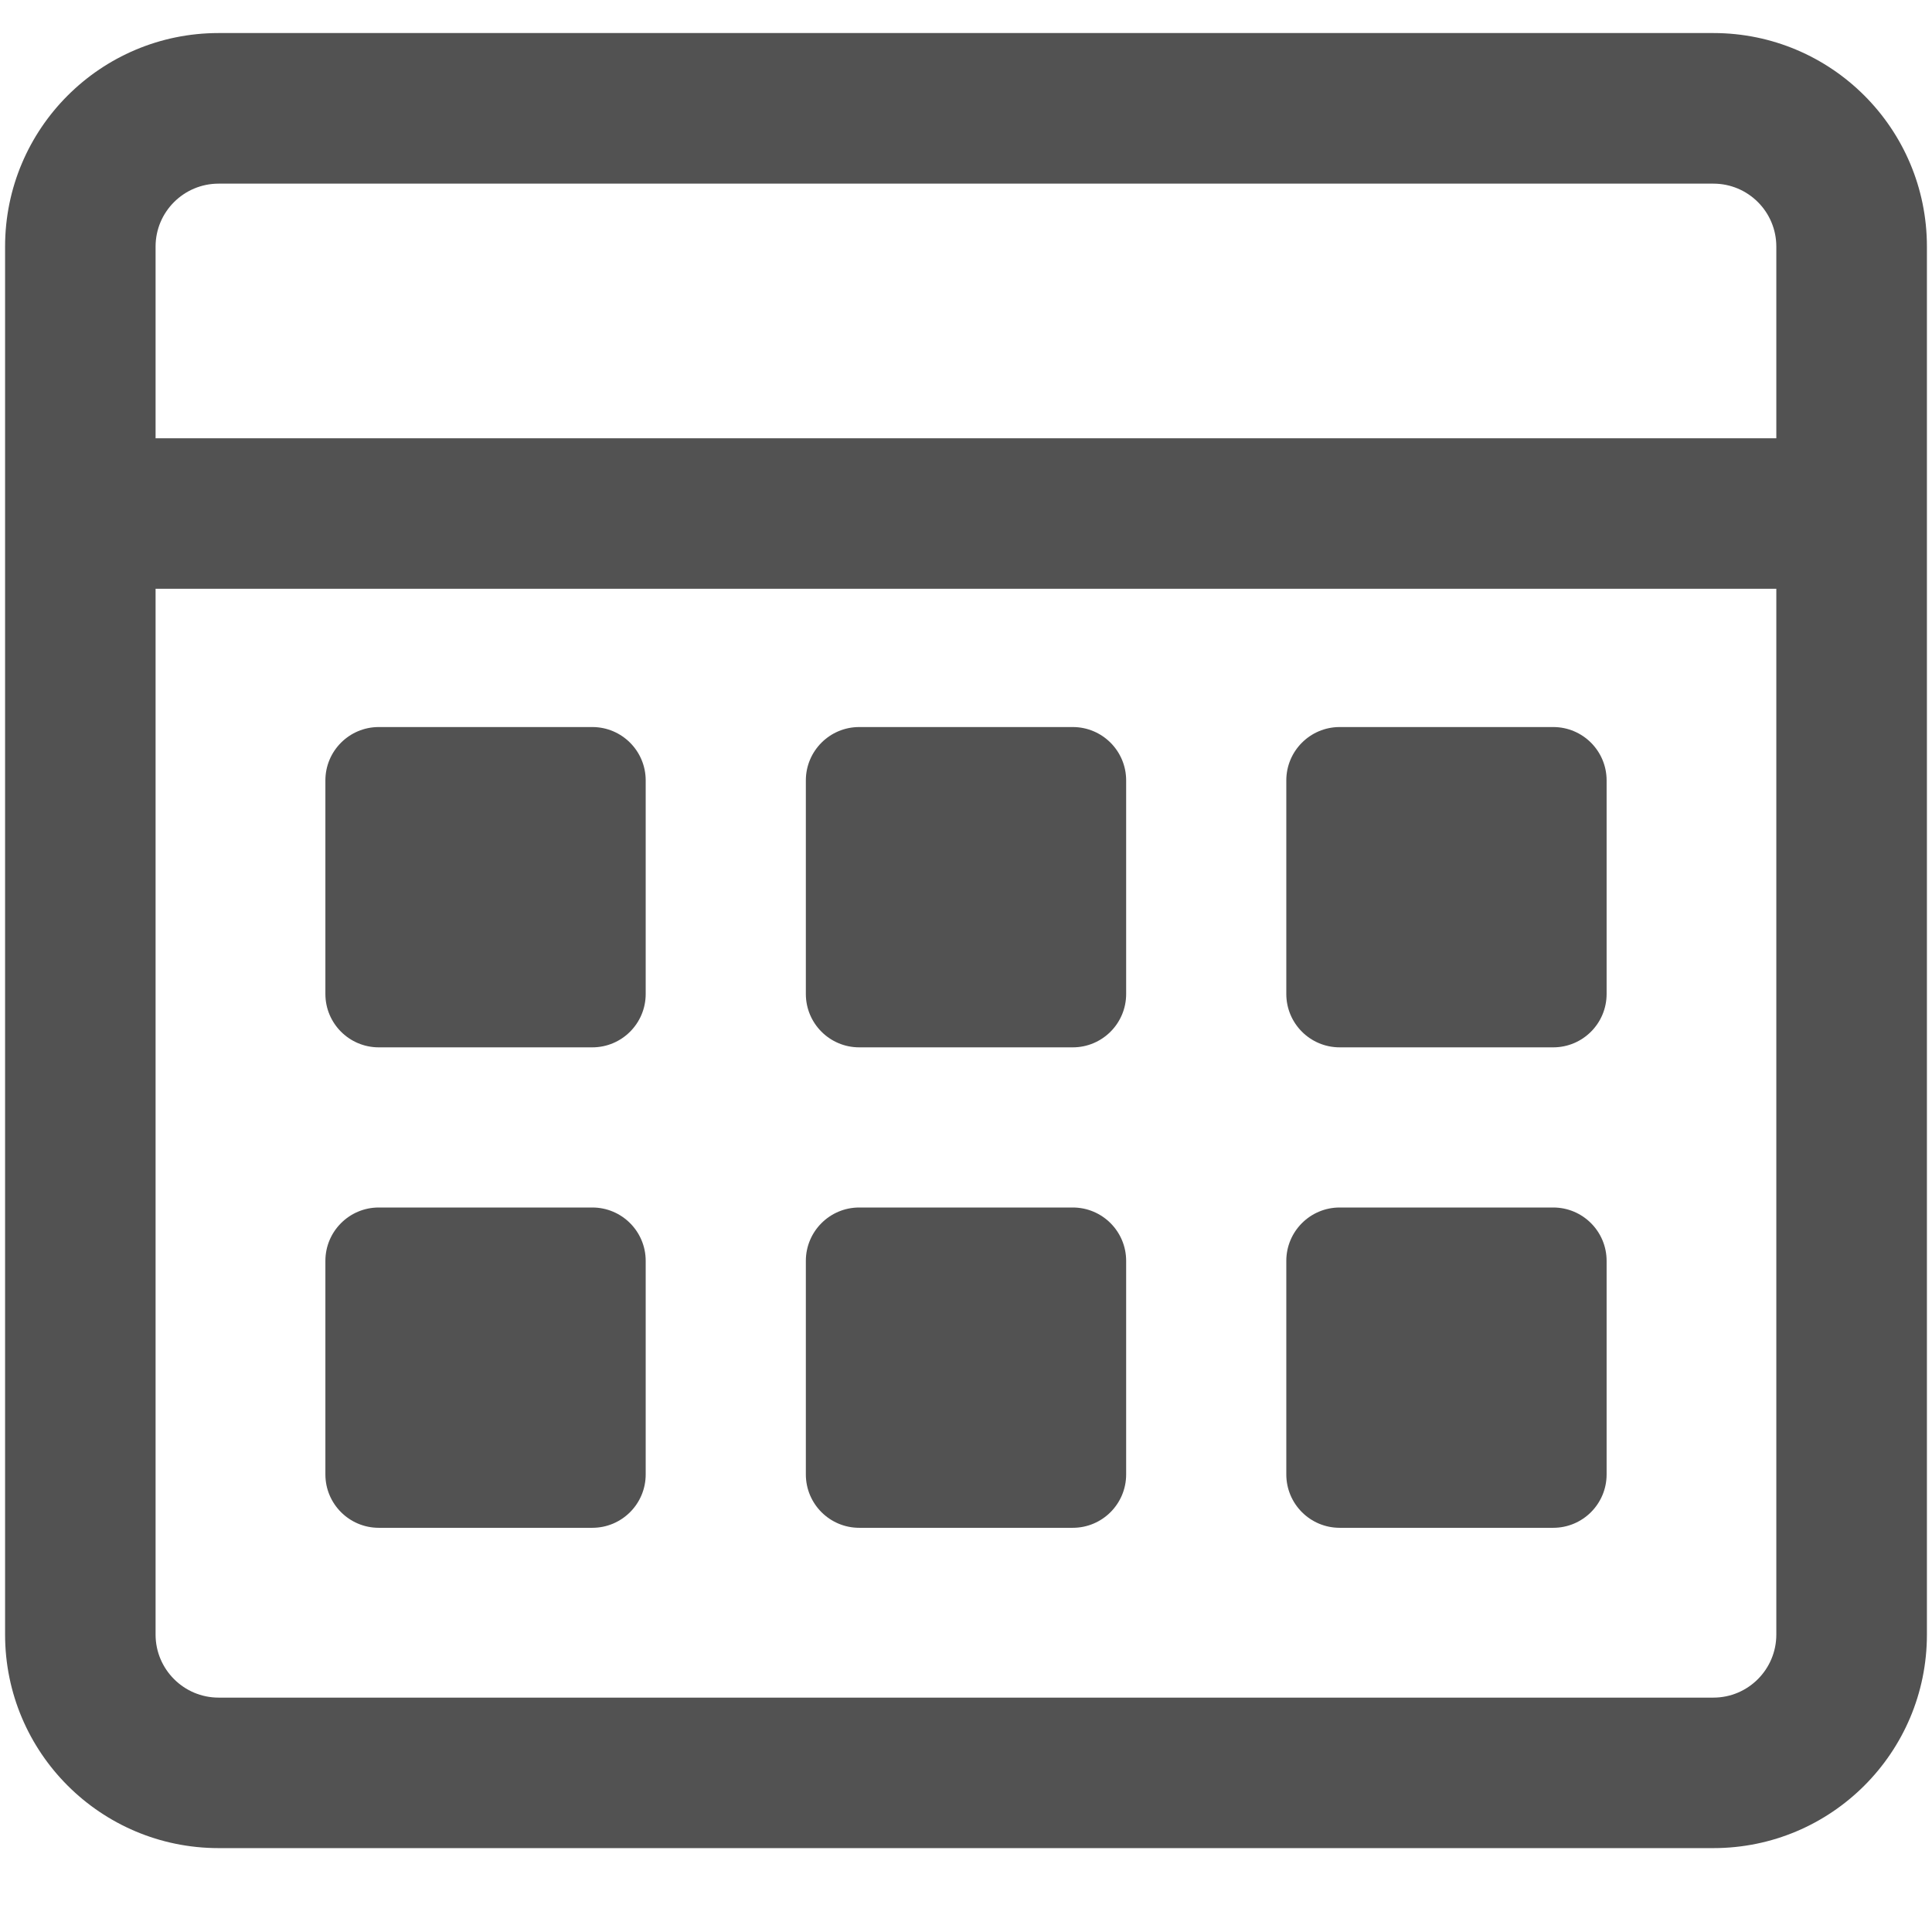
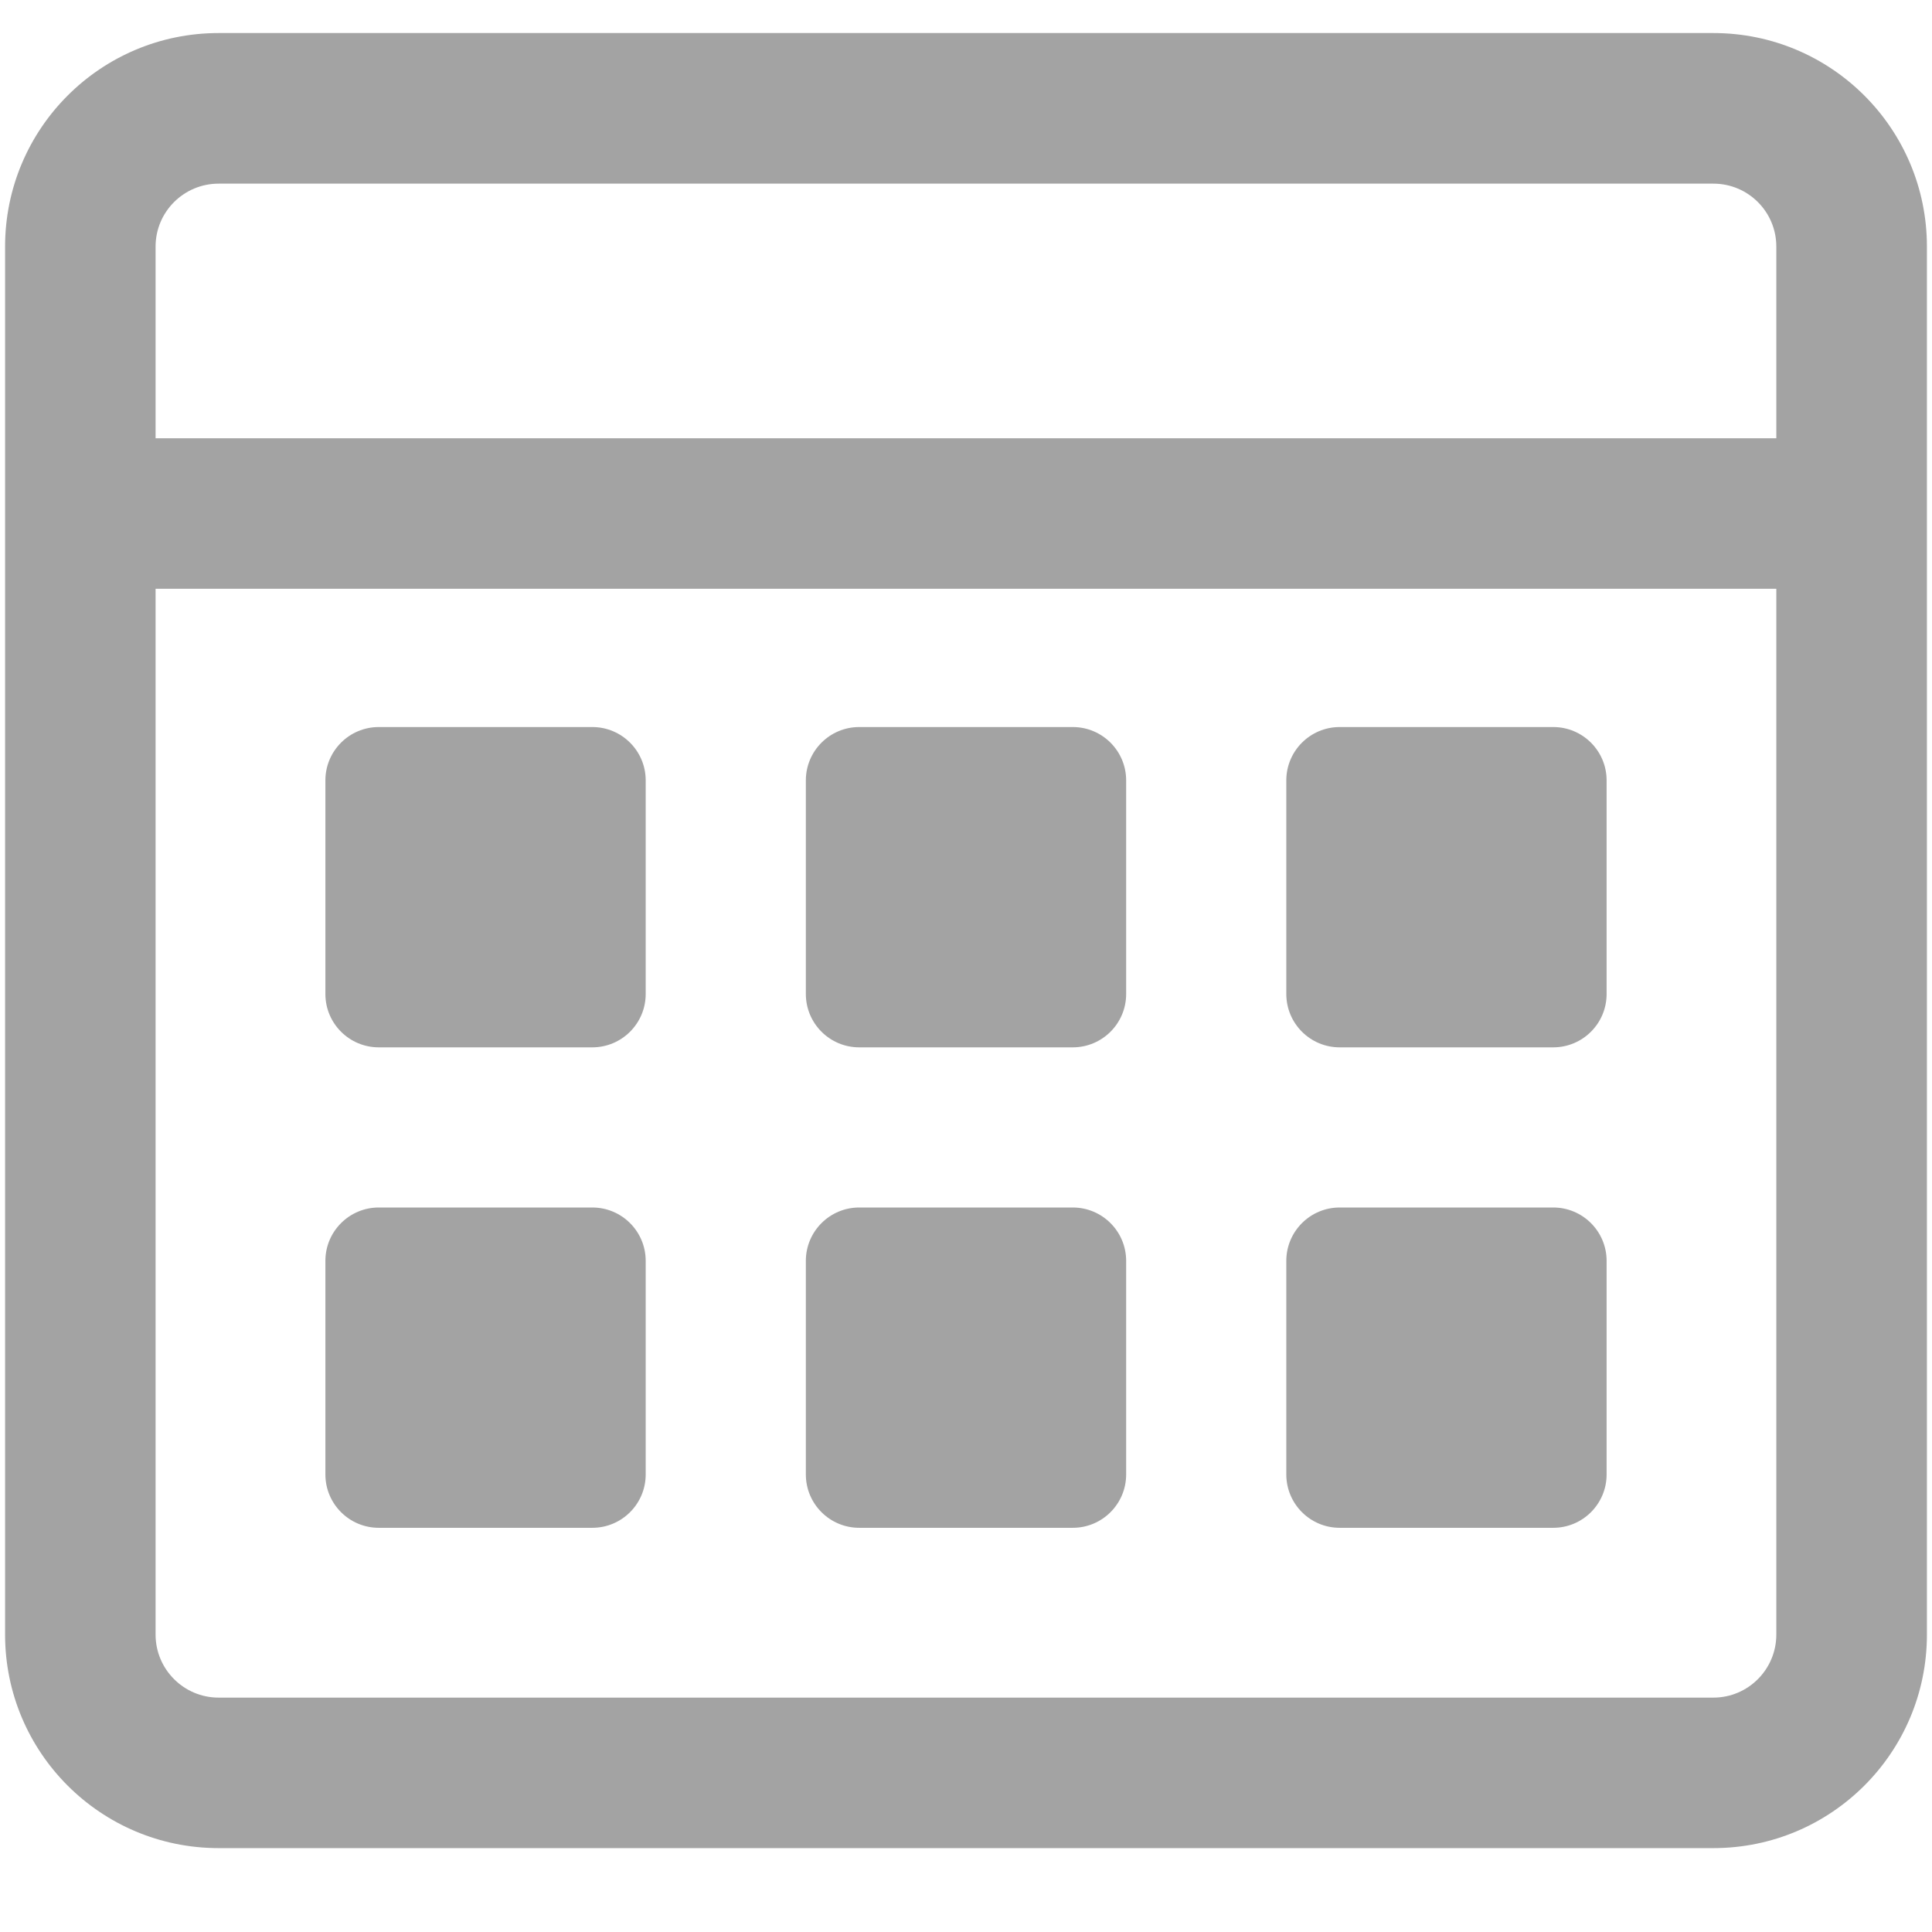
- <svg xmlns="http://www.w3.org/2000/svg" width="19" height="19" viewBox="0 0 19 19" fill="none">
-   <path fill-rule="evenodd" clip-rule="evenodd" d="M2.15 0.325C0.99 0.325 0.05 1.265 0.05 2.425V16.075C0.05 17.235 0.99 18.175 2.15 18.175H16.85C18.01 18.175 18.95 17.235 18.95 16.075V2.425C18.95 1.265 18.01 0.325 16.85 0.325H2.15ZM16.85 1.806H2.15C1.808 1.806 1.53 2.083 1.53 2.425V4.31H17.469V2.425C17.469 2.083 17.192 1.806 16.85 1.806ZM1.53 16.075V5.79H17.469V16.075C17.469 16.417 17.192 16.695 16.85 16.695H2.15C1.808 16.695 1.53 16.417 1.53 16.075Z" fill="#525252" />
-   <path d="M3.2 7.675C3.2 7.385 3.435 7.15 3.725 7.15H5.825C6.115 7.15 6.35 7.385 6.35 7.675V9.775C6.35 10.065 6.115 10.3 5.825 10.3H3.725C3.435 10.3 3.2 10.065 3.2 9.775V7.675Z" fill="#525252" />
-   <path d="M3.2 12.4C3.2 12.11 3.435 11.875 3.725 11.875H5.825C6.115 11.875 6.35 12.11 6.35 12.4V14.5C6.35 14.79 6.115 15.025 5.825 15.025H3.725C3.435 15.025 3.2 14.79 3.2 14.5V12.4Z" fill="#525252" />
-   <path d="M7.925 7.675C7.925 7.385 8.16 7.15 8.45 7.15H10.55C10.84 7.15 11.075 7.385 11.075 7.675V9.775C11.075 10.065 10.84 10.3 10.55 10.3H8.45C8.16 10.3 7.925 10.065 7.925 9.775V7.675Z" fill="#525252" />
-   <path d="M12.65 7.675C12.65 7.385 12.885 7.15 13.175 7.15H15.275C15.565 7.15 15.8 7.385 15.8 7.675V9.775C15.8 10.065 15.565 10.3 15.275 10.3H13.175C12.885 10.3 12.65 10.065 12.65 9.775V7.675Z" fill="#525252" />
-   <path d="M7.925 12.4C7.925 12.11 8.16 11.875 8.45 11.875H10.55C10.84 11.875 11.075 12.11 11.075 12.4V14.5C11.075 14.79 10.84 15.025 10.55 15.025H8.45C8.16 15.025 7.925 14.79 7.925 14.5V12.4Z" fill="#525252" />
-   <path d="M12.65 12.4C12.65 12.11 12.885 11.875 13.175 11.875H15.275C15.565 11.875 15.8 12.11 15.8 12.4V14.5C15.8 14.79 15.565 15.025 15.275 15.025H13.175C12.885 15.025 12.65 14.79 12.65 14.5V12.4Z" fill="#525252" />
+ <svg xmlns="http://www.w3.org/2000/svg" width="19" height="19" viewBox="0 0 19 19" fill="#A3A3A3">
+   <path fill-rule="evenodd" clip-rule="evenodd" d="M2.15 0.325C0.99 0.325 0.05 1.265 0.05 2.425V16.075C0.05 17.235 0.99 18.175 2.15 18.175H16.85C18.01 18.175 18.95 17.235 18.95 16.075V2.425C18.95 1.265 18.01 0.325 16.85 0.325H2.15ZM16.85 1.806H2.15C1.808 1.806 1.53 2.083 1.53 2.425V4.31H17.469V2.425C17.469 2.083 17.192 1.806 16.85 1.806ZM1.53 16.075V5.79H17.469V16.075C17.469 16.417 17.192 16.695 16.85 16.695H2.15C1.808 16.695 1.53 16.417 1.53 16.075Z" fill="#A3A3A3" />
+   <path d="M3.2 7.675C3.2 7.385 3.435 7.15 3.725 7.15H5.825C6.115 7.15 6.35 7.385 6.35 7.675V9.775C6.35 10.065 6.115 10.3 5.825 10.3H3.725C3.435 10.3 3.2 10.065 3.2 9.775V7.675Z" fill="#A3A3A3" />
+   <path d="M3.2 12.4C3.2 12.11 3.435 11.875 3.725 11.875H5.825C6.115 11.875 6.35 12.11 6.35 12.4V14.5C6.35 14.79 6.115 15.025 5.825 15.025H3.725C3.435 15.025 3.2 14.79 3.2 14.5V12.4Z" fill="#A3A3A3" />
+   <path d="M7.925 7.675C7.925 7.385 8.16 7.15 8.45 7.15H10.55C10.84 7.15 11.075 7.385 11.075 7.675V9.775C11.075 10.065 10.84 10.3 10.55 10.3H8.45C8.16 10.3 7.925 10.065 7.925 9.775V7.675Z" fill="#A3A3A3" />
+   <path d="M12.65 7.675C12.65 7.385 12.885 7.15 13.175 7.15H15.275C15.565 7.15 15.8 7.385 15.8 7.675V9.775C15.8 10.065 15.565 10.3 15.275 10.3H13.175C12.885 10.3 12.65 10.065 12.65 9.775V7.675Z" fill="#A3A3A3" />
+   <path d="M7.925 12.4C7.925 12.11 8.16 11.875 8.45 11.875H10.55C10.84 11.875 11.075 12.11 11.075 12.4V14.5C11.075 14.79 10.84 15.025 10.55 15.025H8.45C8.16 15.025 7.925 14.79 7.925 14.5V12.4Z" fill="#A3A3A3" />
+   <path d="M12.65 12.4C12.65 12.11 12.885 11.875 13.175 11.875H15.275C15.565 11.875 15.8 12.11 15.8 12.4V14.5C15.8 14.79 15.565 15.025 15.275 15.025H13.175C12.885 15.025 12.65 14.79 12.65 14.5V12.4Z" fill="#A3A3A3" />
</svg>
